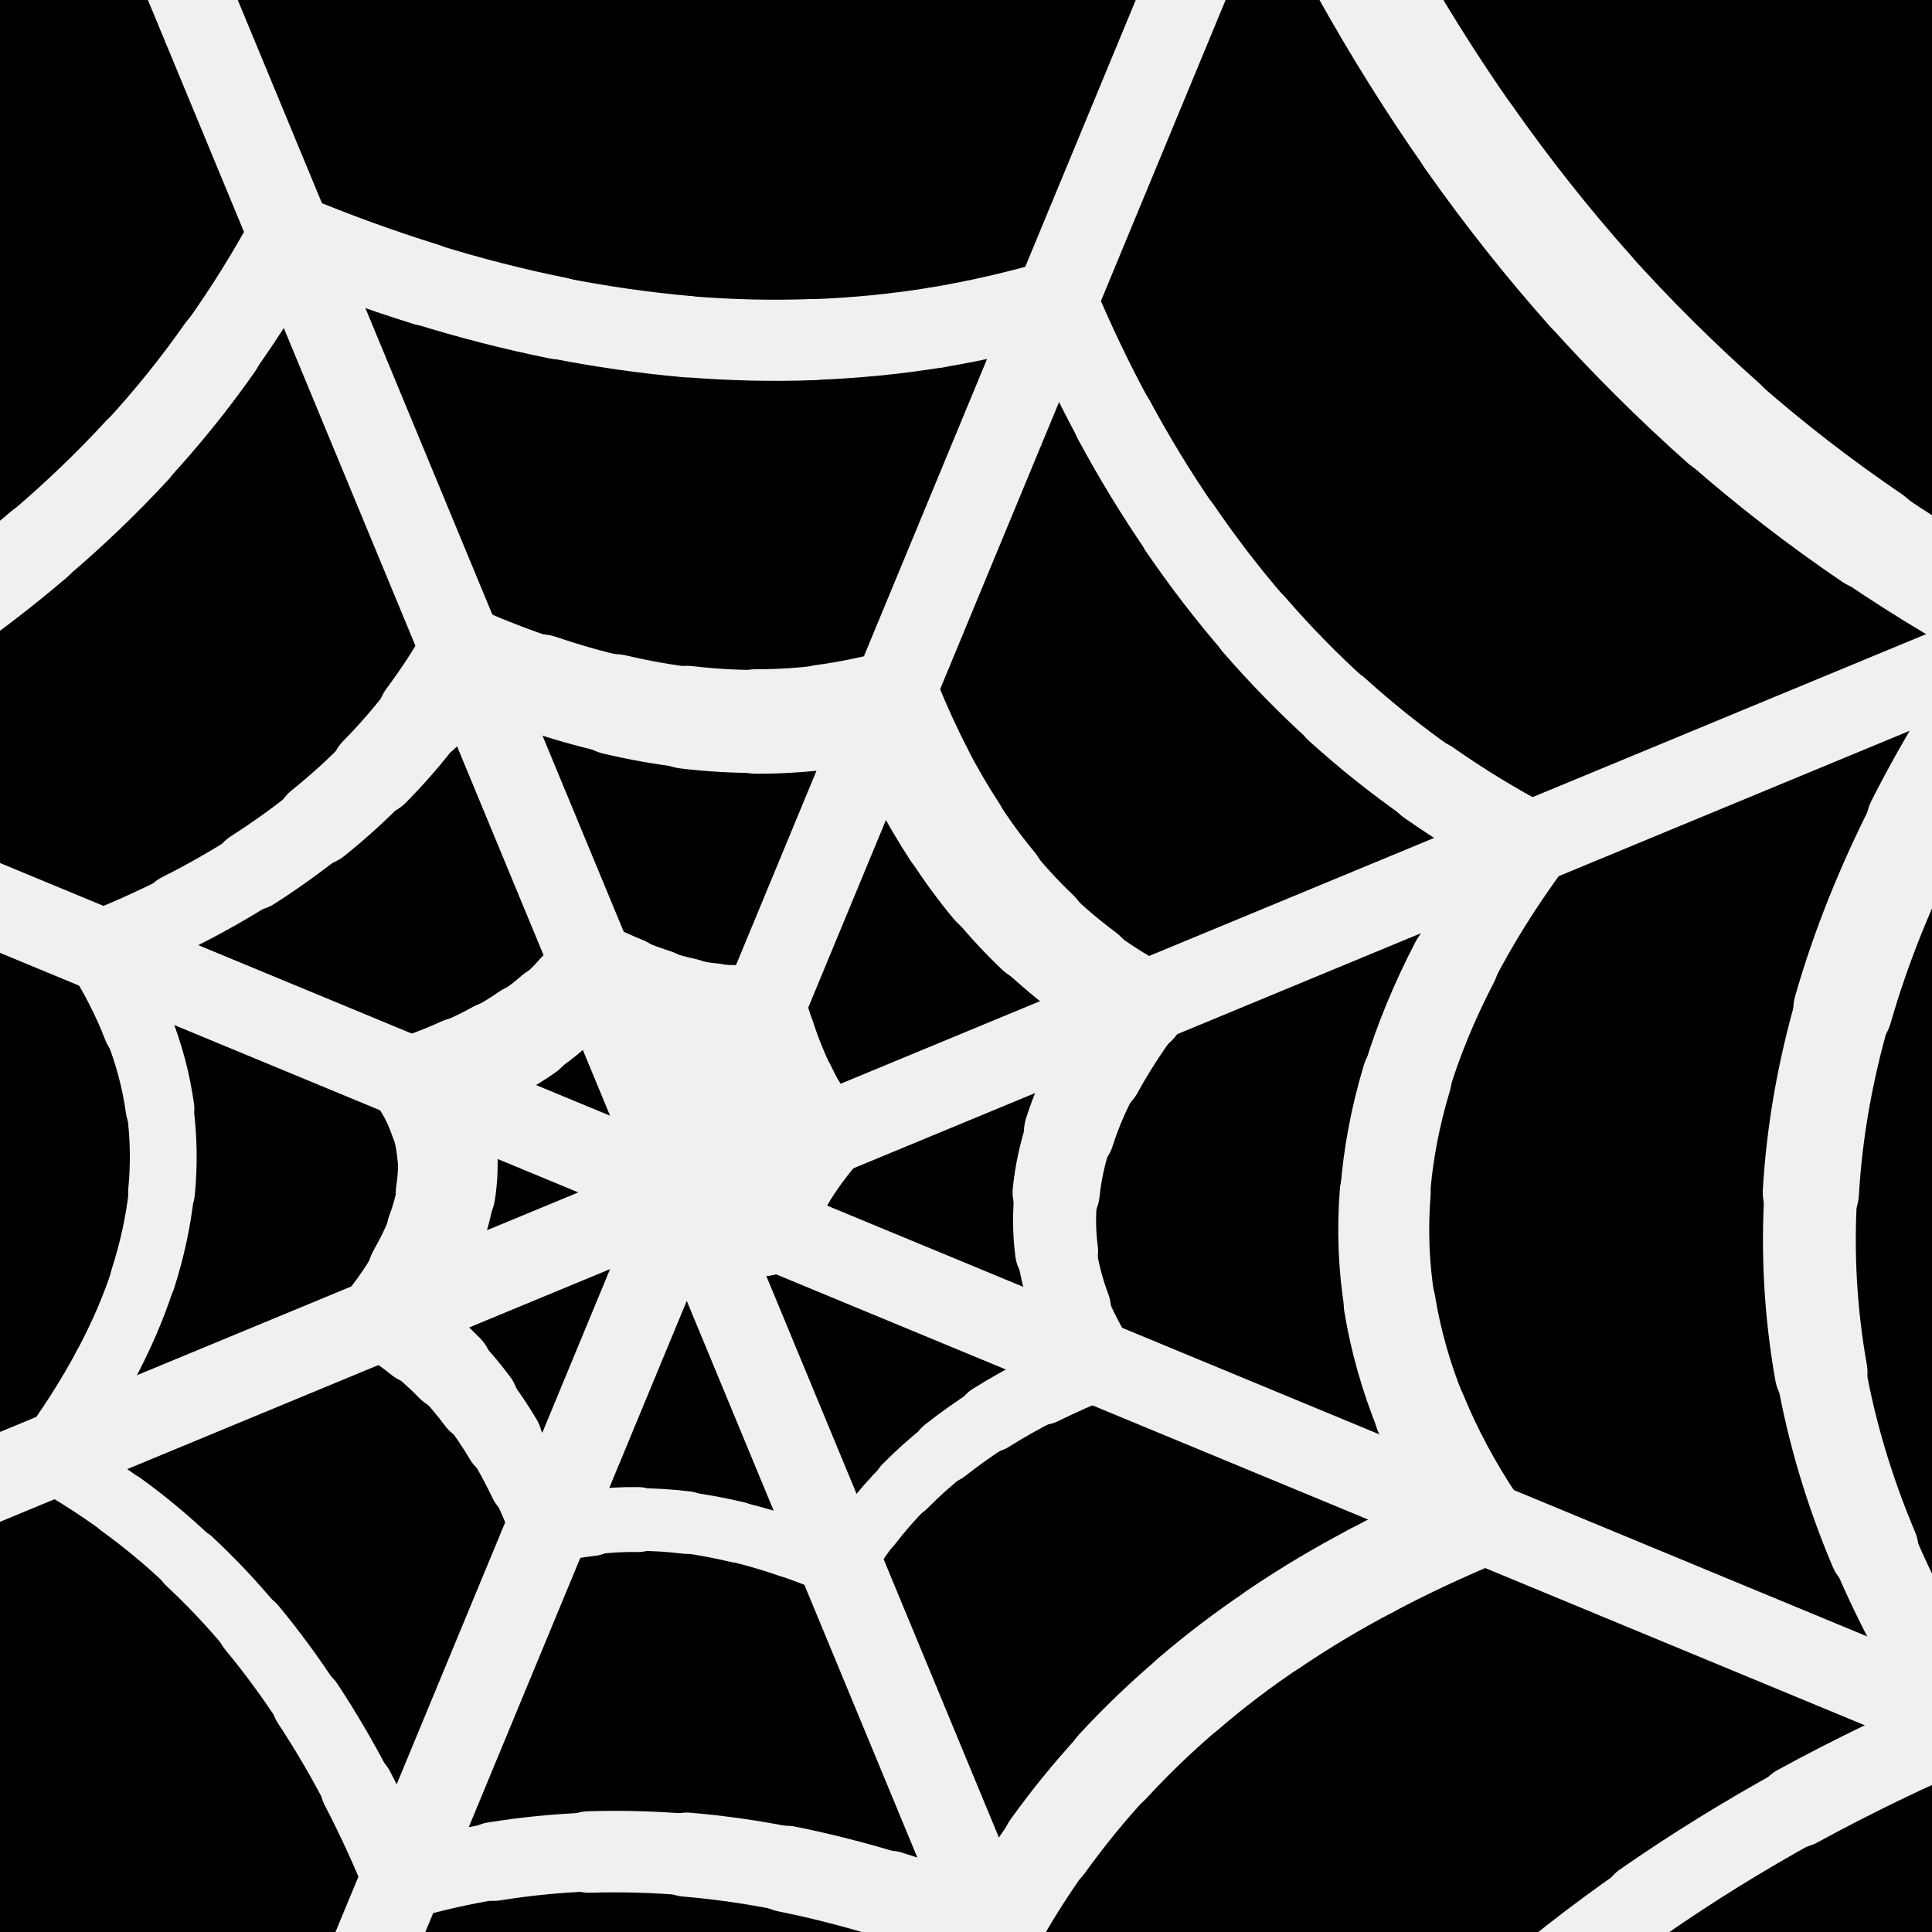
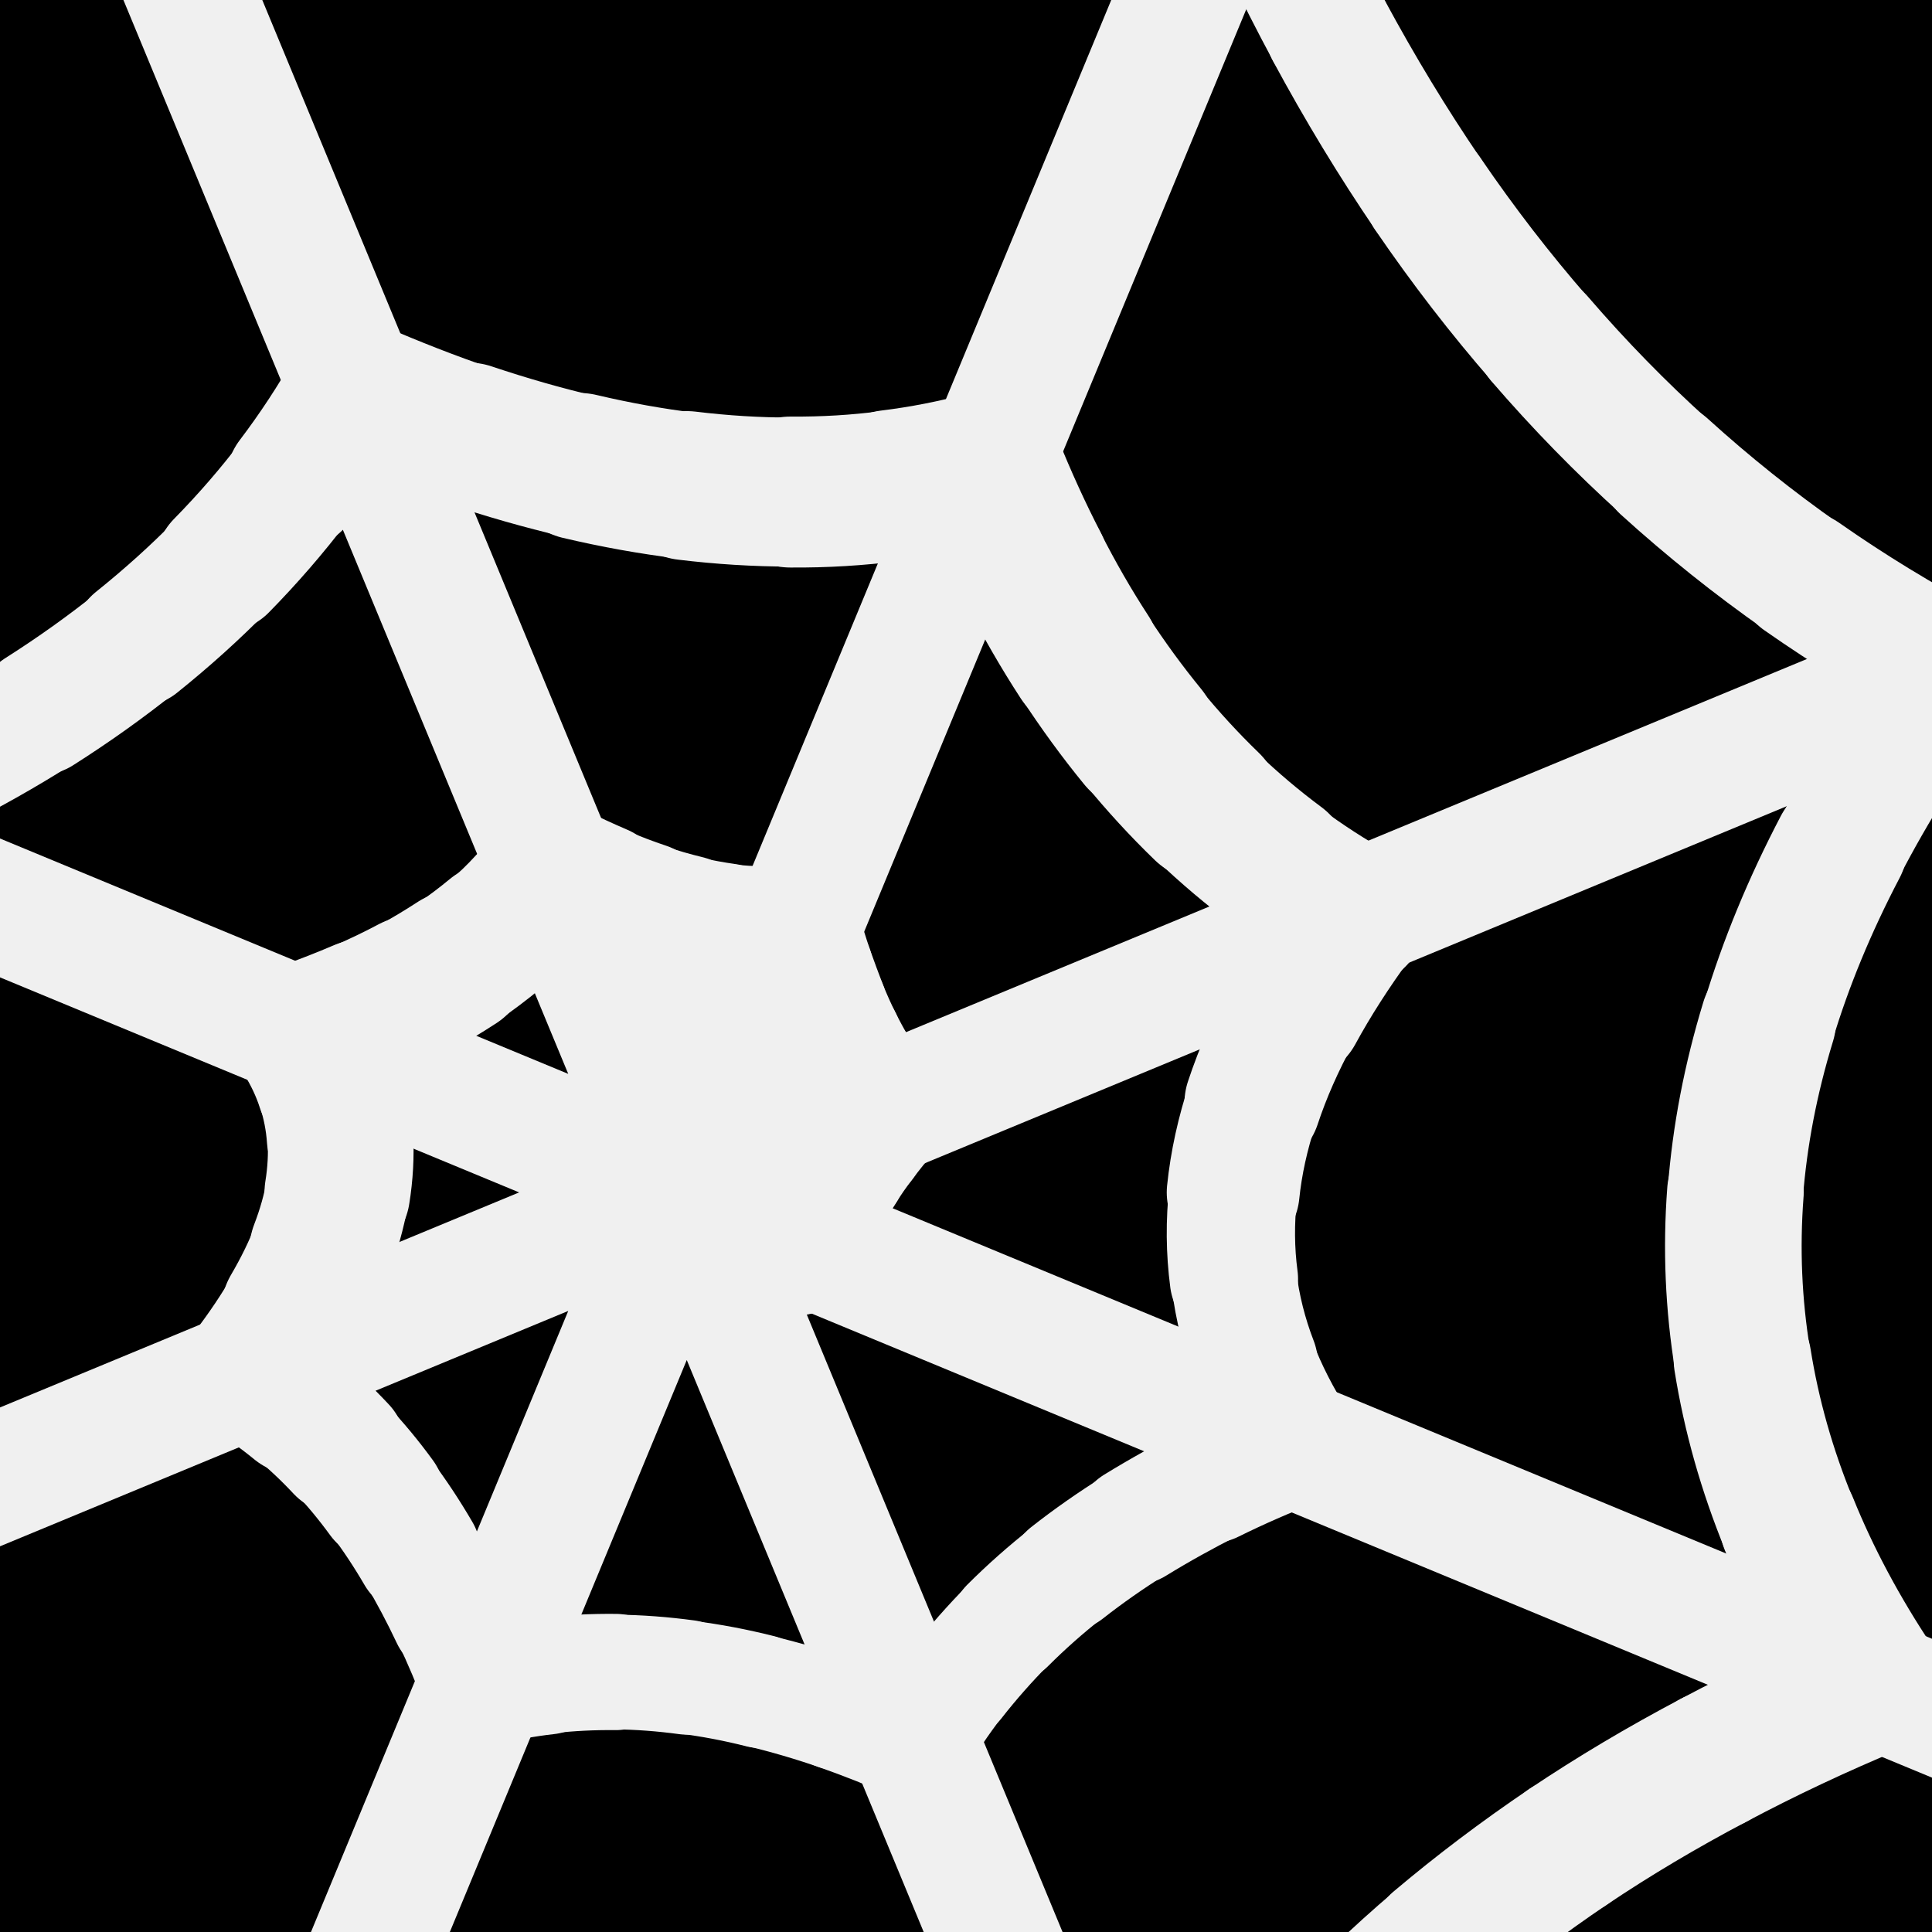
<svg xmlns="http://www.w3.org/2000/svg" viewBox="0 0 512 512" width="512" height="512">
  <defs>
    <mask id="web-cutout" maskUnits="userSpaceOnUse" x="0" y="0" width="512" height="512">
      <rect width="512" height="512" fill="#FFFFFF" />
-       <path d="M 182.0 316.0 Q 179.4 321.3 187.2 328.5 Q 191.4 329.1 206.9 326.3 Q 204.1 318.6 219.4 300.5 Q 210.1 291.6 202.7 266.1 Q 184.1 269.3 157.2 256.2 Z" fill="#000000" />
-       <path d="M 182.0 316.0 L 736.3 86.4 M 182.0 316.0 L 411.6 -238.3 M 182.0 316.0 L -47.6 -238.3 M 182.0 316.0 L -372.3 86.4 M 182.0 316.0 L -372.3 545.6 M 182.0 316.0 L -47.6 870.3 M 182.0 316.0 L 411.6 870.3 M 182.0 316.0 L 736.3 545.6" fill="none" stroke="#000000" stroke-width="22" stroke-linecap="round" stroke-linejoin="round" />
-       <path d="M 182.0 316.0 Q 181.6 316.9 181.4 317.8" fill="none" stroke="#000000" stroke-width="22.0" stroke-linecap="round" stroke-linejoin="round" />
-       <path d="M 181.4 317.8 Q 181.3 318.8 181.4 319.7" fill="none" stroke="#000000" stroke-width="22.0" stroke-linecap="round" stroke-linejoin="round" />
-       <path d="M 181.4 319.7 Q 181.6 320.7 182.0 321.8" fill="none" stroke="#000000" stroke-width="22.0" stroke-linecap="round" stroke-linejoin="round" />
-       <path d="M 182.0 321.8 Q 182.4 322.8 183.1 323.9" fill="none" stroke="#000000" stroke-width="22.0" stroke-linecap="round" stroke-linejoin="round" />
-       <path d="M 183.1 323.9 Q 183.9 325.0 184.9 326.1" fill="none" stroke="#000000" stroke-width="22.0" stroke-linecap="round" stroke-linejoin="round" />
-       <path d="M 184.9 326.1 Q 185.9 327.3 187.2 328.5" fill="none" stroke="#000000" stroke-width="22.0" stroke-linecap="round" stroke-linejoin="round" />
-       <path d="M 187.2 328.5 Q 187.9 328.6 188.9 328.6" fill="none" stroke="#000000" stroke-width="22.0" stroke-linecap="round" stroke-linejoin="round" />
-       <path d="M 188.9 328.6 Q 189.9 328.6 191.3 328.5" fill="none" stroke="#000000" stroke-width="22.0" stroke-linecap="round" stroke-linejoin="round" />
-       <path d="M 191.3 328.5 Q 192.6 328.4 194.2 328.2" fill="none" stroke="#000000" stroke-width="22.0" stroke-linecap="round" stroke-linejoin="round" />
-       <path d="M 194.2 328.2 Q 195.9 328.1 197.9 327.8" fill="none" stroke="#000000" stroke-width="22.0" stroke-linecap="round" stroke-linejoin="round" />
-       <path d="M 197.9 327.8 Q 199.8 327.5 202.1 327.2" fill="none" stroke="#000000" stroke-width="22.0" stroke-linecap="round" stroke-linejoin="round" />
-       <path d="M 202.1 327.2 Q 204.4 326.8 206.9 326.3" fill="none" stroke="#000000" stroke-width="22.0" stroke-linecap="round" stroke-linejoin="round" />
-       <path d="M 206.9 326.3 Q 206.5 325.0 206.5 323.5" fill="none" stroke="#000000" stroke-width="22.0" stroke-linecap="round" stroke-linejoin="round" />
-       <path d="M 206.5 323.5 Q 206.5 321.9 207.1 320.0" fill="none" stroke="#000000" stroke-width="22.0" stroke-linecap="round" stroke-linejoin="round" />
-       <path d="M 207.1 320.0 Q 207.6 318.2 208.7 316.0" fill="none" stroke="#000000" stroke-width="22.0" stroke-linecap="round" stroke-linejoin="round" />
-       <path d="M 208.7 316.0 Q 209.7 313.8 211.2 311.4" fill="none" stroke="#000000" stroke-width="22.0" stroke-linecap="round" stroke-linejoin="round" />
-       <path d="M 211.2 311.4 Q 212.8 309.0 214.8 306.2" fill="none" stroke="#000000" stroke-width="22.0" stroke-linecap="round" stroke-linejoin="round" />
-       <path d="M 214.8 306.2 Q 216.9 303.5 219.4 300.5" fill="none" stroke="#000000" stroke-width="22.0" stroke-linecap="round" stroke-linejoin="round" />
-       <path d="M 219.4 300.5 Q 217.9 299.0 216.4 297.1" fill="none" stroke="#000000" stroke-width="21.9" stroke-linecap="round" stroke-linejoin="round" />
-       <path d="M 216.4 297.1 Q 214.9 295.1 213.4 292.7" fill="none" stroke="#000000" stroke-width="21.7" stroke-linecap="round" stroke-linejoin="round" />
-       <path d="M 213.4 292.7 Q 212.0 290.3 210.6 287.4" fill="none" stroke="#000000" stroke-width="21.6" stroke-linecap="round" stroke-linejoin="round" />
-       <path d="M 210.6 287.4 Q 209.2 284.6 207.8 281.2" fill="none" stroke="#000000" stroke-width="21.5" stroke-linecap="round" stroke-linejoin="round" />
-       <path d="M 207.8 281.2 Q 206.5 277.9 205.2 274.1" fill="none" stroke="#000000" stroke-width="21.5" stroke-linecap="round" stroke-linejoin="round" />
-       <path d="M 205.2 274.1 Q 203.9 270.4 202.7 266.1" fill="none" stroke="#000000" stroke-width="21.5" stroke-linecap="round" stroke-linejoin="round" />
-       <path d="M 202.7 266.1 Q 199.6 266.6 196.2 266.7" fill="none" stroke="#000000" stroke-width="21.7" stroke-linecap="round" stroke-linejoin="round" />
-       <path d="M 196.2 266.7 Q 192.9 266.8 189.3 266.4" fill="none" stroke="#000000" stroke-width="21.9" stroke-linecap="round" stroke-linejoin="round" />
-       <path d="M 189.3 266.4 Q 185.8 266.1 182.0 265.2" fill="none" stroke="#000000" stroke-width="22.2" stroke-linecap="round" stroke-linejoin="round" />
-       <path d="M 182.0 265.2 Q 178.2 264.4 174.2 263.1" fill="none" stroke="#000000" stroke-width="22.6" stroke-linecap="round" stroke-linejoin="round" />
-       <path d="M 174.2 263.1 Q 170.2 261.8 165.9 260.1" fill="none" stroke="#000000" stroke-width="23.1" stroke-linecap="round" stroke-linejoin="round" />
-       <path d="M 165.9 260.1 Q 161.7 258.4 157.2 256.2" fill="none" stroke="#000000" stroke-width="23.7" stroke-linecap="round" stroke-linejoin="round" />
-       <path d="M 157.2 256.2 Q 155.1 259.4 152.4 262.4" fill="none" stroke="#000000" stroke-width="24.3" stroke-linecap="round" stroke-linejoin="round" />
-       <path d="M 152.4 262.4 Q 149.8 265.4 146.6 268.2" fill="none" stroke="#000000" stroke-width="24.9" stroke-linecap="round" stroke-linejoin="round" />
-       <path d="M 146.6 268.2 Q 143.4 271.0 139.6 273.6" fill="none" stroke="#000000" stroke-width="25.5" stroke-linecap="round" stroke-linejoin="round" />
-       <path d="M 139.6 273.6 Q 135.9 276.2 131.6 278.5" fill="none" stroke="#000000" stroke-width="26.1" stroke-linecap="round" stroke-linejoin="round" />
-       <path d="M 131.6 278.5 Q 127.3 280.9 122.4 283.0" fill="none" stroke="#000000" stroke-width="26.5" stroke-linecap="round" stroke-linejoin="round" />
-       <path d="M 122.4 283.0 Q 117.6 285.2 112.2 287.1" fill="none" stroke="#000000" stroke-width="26.9" stroke-linecap="round" stroke-linejoin="round" />
-       <path d="M 112.2 287.1 Q 115.0 291.6 116.6 296.3" fill="none" stroke="#000000" stroke-width="27.0" stroke-linecap="round" stroke-linejoin="round" />
-       <path d="M 116.6 296.3 Q 118.2 301.0 118.6 305.9" fill="none" stroke="#000000" stroke-width="26.7" stroke-linecap="round" stroke-linejoin="round" />
-       <path d="M 118.6 305.9 Q 118.9 310.8 118.1 316.0" fill="none" stroke="#000000" stroke-width="26.4" stroke-linecap="round" stroke-linejoin="round" />
-       <path d="M 118.1 316.0 Q 117.3 321.2 115.3 326.5" fill="none" stroke="#000000" stroke-width="25.8" stroke-linecap="round" stroke-linejoin="round" />
-       <path d="M 115.3 326.5 Q 113.2 331.9 110.0 337.5" fill="none" stroke="#000000" stroke-width="25.2" stroke-linecap="round" stroke-linejoin="round" />
-       <path d="M 110.0 337.5 Q 106.8 343.2 102.3 349.0" fill="none" stroke="#000000" stroke-width="24.4" stroke-linecap="round" stroke-linejoin="round" />
-       <path d="M 102.3 349.0 Q 106.9 351.8 111.1 355.2" fill="none" stroke="#000000" stroke-width="23.5" stroke-linecap="round" stroke-linejoin="round" />
-       <path d="M 111.1 355.2 Q 115.3 358.6 119.2 362.6" fill="none" stroke="#000000" stroke-width="22.6" stroke-linecap="round" stroke-linejoin="round" />
-       <path d="M 119.2 362.6 Q 123.1 366.7 126.6 371.4" fill="none" stroke="#000000" stroke-width="21.6" stroke-linecap="round" stroke-linejoin="round" />
-       <path d="M 126.6 371.4 Q 130.2 376.1 133.4 381.5" fill="none" stroke="#000000" stroke-width="20.6" stroke-linecap="round" stroke-linejoin="round" />
-       <path d="M 133.4 381.5 Q 136.6 386.9 139.5 392.9" fill="none" stroke="#000000" stroke-width="19.7" stroke-linecap="round" stroke-linejoin="round" />
-       <path d="M 139.5 392.9 Q 142.3 398.9 144.9 405.6" fill="none" stroke="#000000" stroke-width="18.8" stroke-linecap="round" stroke-linejoin="round" />
-       <path d="M 144.9 405.6 Q 150.7 404.1 156.8 403.4" fill="none" stroke="#000000" stroke-width="17.9" stroke-linecap="round" stroke-linejoin="round" />
-       <path d="M 156.8 403.4 Q 162.9 402.6 169.2 402.7" fill="none" stroke="#000000" stroke-width="17.2" stroke-linecap="round" stroke-linejoin="round" />
-       <path d="M 169.2 402.7 Q 175.5 402.7 182.0 403.5" fill="none" stroke="#000000" stroke-width="16.6" stroke-linecap="round" stroke-linejoin="round" />
-       <path d="M 182.0 403.5 Q 188.5 404.4 195.3 406.0" fill="none" stroke="#000000" stroke-width="16.2" stroke-linecap="round" stroke-linejoin="round" />
-       <path d="M 195.3 406.0 Q 202.0 407.6 209.0 410.0" fill="none" stroke="#000000" stroke-width="16.0" stroke-linecap="round" stroke-linejoin="round" />
-       <path d="M 209.0 410.0 Q 216.0 412.4 223.2 415.5" fill="none" stroke="#000000" stroke-width="15.9" stroke-linecap="round" stroke-linejoin="round" />
-       <path d="M 223.2 415.5 Q 226.6 409.7 230.7 404.3" fill="none" stroke="#000000" stroke-width="16.0" stroke-linecap="round" stroke-linejoin="round" />
-       <path d="M 230.7 404.3 Q 234.9 398.8 239.8 393.9" fill="none" stroke="#000000" stroke-width="16.3" stroke-linecap="round" stroke-linejoin="round" />
-       <path d="M 239.8 393.9 Q 244.7 388.9 250.4 384.4" fill="none" stroke="#000000" stroke-width="16.7" stroke-linecap="round" stroke-linejoin="round" />
-       <path d="M 250.4 384.4 Q 256.1 379.9 262.5 375.8" fill="none" stroke="#000000" stroke-width="17.3" stroke-linecap="round" stroke-linejoin="round" />
-       <path d="M 262.5 375.8 Q 269.0 371.7 276.2 368.1" fill="none" stroke="#000000" stroke-width="18.1" stroke-linecap="round" stroke-linejoin="round" />
-       <path d="M 276.2 368.1 Q 283.5 364.5 291.5 361.3" fill="none" stroke="#000000" stroke-width="19.0" stroke-linecap="round" stroke-linejoin="round" />
-       <path d="M 291.5 361.3 Q 286.8 354.1 283.9 346.7" fill="none" stroke="#000000" stroke-width="19.9" stroke-linecap="round" stroke-linejoin="round" />
-       <path d="M 283.9 346.7 Q 281.1 339.2 280.0 331.6" fill="none" stroke="#000000" stroke-width="21.0" stroke-linecap="round" stroke-linejoin="round" />
-       <path d="M 280.0 331.6 Q 279.0 323.9 279.9 316.0" fill="none" stroke="#000000" stroke-width="22.0" stroke-linecap="round" stroke-linejoin="round" />
-       <path d="M 279.9 316.0 Q 280.7 308.1 283.4 300.0" fill="none" stroke="#000000" stroke-width="23.1" stroke-linecap="round" stroke-linejoin="round" />
-       <path d="M 283.4 300.0 Q 286.0 291.8 290.5 283.5" fill="none" stroke="#000000" stroke-width="24.1" stroke-linecap="round" stroke-linejoin="round" />
-       <path d="M 290.5 283.5 Q 295.1 275.1 301.4 266.5" fill="none" stroke="#000000" stroke-width="25.1" stroke-linecap="round" stroke-linejoin="round" />
-       <path d="M 301.4 266.5 Q 294.2 262.6 287.6 257.7" fill="none" stroke="#000000" stroke-width="26.0" stroke-linecap="round" stroke-linejoin="round" />
-       <path d="M 287.6 257.7 Q 281.0 252.8 274.9 247.0" fill="none" stroke="#000000" stroke-width="26.7" stroke-linecap="round" stroke-linejoin="round" />
-       <path d="M 274.9 247.0 Q 268.9 241.3 263.4 234.6" fill="none" stroke="#000000" stroke-width="27.3" stroke-linecap="round" stroke-linejoin="round" />
-       <path d="M 263.4 234.6 Q 257.9 228.0 253.0 220.4" fill="none" stroke="#000000" stroke-width="27.8" stroke-linecap="round" stroke-linejoin="round" />
-       <path d="M 253.0 220.4 Q 248.1 212.9 243.7 204.4" fill="none" stroke="#000000" stroke-width="28.0" stroke-linecap="round" stroke-linejoin="round" />
-       <path d="M 243.7 204.4 Q 239.4 196.0 235.6 186.7" fill="none" stroke="#000000" stroke-width="28.1" stroke-linecap="round" stroke-linejoin="round" />
-       <path d="M 235.6 186.7 Q 227.1 188.9 218.3 190.1" fill="none" stroke="#000000" stroke-width="28.0" stroke-linecap="round" stroke-linejoin="round" />
-       <path d="M 218.3 190.1 Q 209.6 191.2 200.5 191.2" fill="none" stroke="#000000" stroke-width="27.7" stroke-linecap="round" stroke-linejoin="round" />
-       <path d="M 200.5 191.2 Q 191.4 191.2 182.0 190.1" fill="none" stroke="#000000" stroke-width="27.3" stroke-linecap="round" stroke-linejoin="round" />
-       <path d="M 182.0 190.1 Q 172.6 189.0 162.9 186.7" fill="none" stroke="#000000" stroke-width="26.7" stroke-linecap="round" stroke-linejoin="round" />
-       <path d="M 162.9 186.7 Q 153.2 184.5 143.2 181.1" fill="none" stroke="#000000" stroke-width="26.0" stroke-linecap="round" stroke-linejoin="round" />
-       <path d="M 143.2 181.1 Q 133.2 177.8 122.9 173.3" fill="none" stroke="#000000" stroke-width="25.1" stroke-linecap="round" stroke-linejoin="round" />
-       <path d="M 122.9 173.3 Q 118.1 181.7 112.2 189.6" fill="none" stroke="#000000" stroke-width="24.2" stroke-linecap="round" stroke-linejoin="round" />
-       <path d="M 112.2 189.6 Q 106.3 197.4 99.3 204.5" fill="none" stroke="#000000" stroke-width="23.3" stroke-linecap="round" stroke-linejoin="round" />
-       <path d="M 99.3 204.5 Q 92.3 211.7 84.2 218.2" fill="none" stroke="#000000" stroke-width="22.3" stroke-linecap="round" stroke-linejoin="round" />
-       <path d="M 84.2 218.2 Q 76.1 224.7 66.9 230.6" fill="none" stroke="#000000" stroke-width="21.3" stroke-linecap="round" stroke-linejoin="round" />
-       <path d="M 66.9 230.6 Q 57.8 236.4 47.5 241.6" fill="none" stroke="#000000" stroke-width="20.4" stroke-linecap="round" stroke-linejoin="round" />
-       <path d="M 47.5 241.6 Q 37.2 246.8 25.9 251.3" fill="none" stroke="#000000" stroke-width="19.6" stroke-linecap="round" stroke-linejoin="round" />
-       <path d="M 25.9 251.3 Q 32.6 261.6 36.7 272.3" fill="none" stroke="#000000" stroke-width="18.8" stroke-linecap="round" stroke-linejoin="round" />
-       <path d="M 36.7 272.3 Q 40.9 282.9 42.4 293.8" fill="none" stroke="#000000" stroke-width="18.2" stroke-linecap="round" stroke-linejoin="round" />
-       <path d="M 42.4 293.8 Q 43.9 304.8 42.8 316.0" fill="none" stroke="#000000" stroke-width="17.7" stroke-linecap="round" stroke-linejoin="round" />
-       <path d="M 42.8 316.0 Q 41.6 327.2 37.9 338.8" fill="none" stroke="#000000" stroke-width="17.3" stroke-linecap="round" stroke-linejoin="round" />
-       <path d="M 37.9 338.8 Q 34.2 350.3 27.8 362.2" fill="none" stroke="#000000" stroke-width="17.1" stroke-linecap="round" stroke-linejoin="round" />
-       <path d="M 27.8 362.2 Q 21.4 374.1 12.5 386.2" fill="none" stroke="#000000" stroke-width="17.1" stroke-linecap="round" stroke-linejoin="round" />
-       <path d="M 12.5 386.2 Q 22.7 391.9 32.2 398.8" fill="none" stroke="#000000" stroke-width="17.2" stroke-linecap="round" stroke-linejoin="round" />
-       <path d="M 32.2 398.8 Q 41.6 405.6 50.2 413.8" fill="none" stroke="#000000" stroke-width="17.4" stroke-linecap="round" stroke-linejoin="round" />
-       <path d="M 50.2 413.8 Q 58.9 421.9 66.7 431.3" fill="none" stroke="#000000" stroke-width="17.8" stroke-linecap="round" stroke-linejoin="round" />
-       <path d="M 66.7 431.3 Q 74.5 440.7 81.5 451.4" fill="none" stroke="#000000" stroke-width="18.3" stroke-linecap="round" stroke-linejoin="round" />
-       <path d="M 81.5 451.4 Q 88.5 462.0 94.7 473.9" fill="none" stroke="#000000" stroke-width="18.9" stroke-linecap="round" stroke-linejoin="round" />
-       <path d="M 94.7 473.9 Q 100.9 485.8 106.2 498.9" fill="none" stroke="#000000" stroke-width="19.5" stroke-linecap="round" stroke-linejoin="round" />
-       <path d="M 106.2 498.9 Q 118.4 495.3 130.9 493.3" fill="none" stroke="#000000" stroke-width="20.2" stroke-linecap="round" stroke-linejoin="round" />
-       <path d="M 130.9 493.3 Q 143.3 491.3 156.1 490.8" fill="none" stroke="#000000" stroke-width="20.9" stroke-linecap="round" stroke-linejoin="round" />
-       <path d="M 156.1 490.8 Q 168.9 490.4 182.0 491.5" fill="none" stroke="#000000" stroke-width="21.6" stroke-linecap="round" stroke-linejoin="round" />
-       <path d="M 182.0 491.5 Q 195.1 492.6 208.5 495.3" fill="none" stroke="#000000" stroke-width="22.3" stroke-linecap="round" stroke-linejoin="round" />
-       <path d="M 208.5 495.3 Q 221.9 498.0 235.6 502.2" fill="none" stroke="#000000" stroke-width="22.9" stroke-linecap="round" stroke-linejoin="round" />
-       <path d="M 235.6 502.2 Q 249.3 506.5 263.3 512.3" fill="none" stroke="#000000" stroke-width="23.5" stroke-linecap="round" stroke-linejoin="round" />
-       <path d="M 263.3 512.3 Q 269.8 500.3 277.7 489.2" fill="none" stroke="#000000" stroke-width="23.9" stroke-linecap="round" stroke-linejoin="round" />
-       <path d="M 277.7 489.2 Q 285.6 478.2 294.9 468.1" fill="none" stroke="#000000" stroke-width="24.3" stroke-linecap="round" stroke-linejoin="round" />
-       <path d="M 294.9 468.1 Q 304.2 458.0 314.9 448.9" fill="none" stroke="#000000" stroke-width="24.6" stroke-linecap="round" stroke-linejoin="round" />
-       <path d="M 314.9 448.9 Q 325.6 439.7 337.7 431.6" fill="none" stroke="#000000" stroke-width="24.7" stroke-linecap="round" stroke-linejoin="round" />
-       <path d="M 337.7 431.6 Q 349.8 423.4 363.3 416.3" fill="none" stroke="#000000" stroke-width="24.8" stroke-linecap="round" stroke-linejoin="round" />
-       <path d="M 363.3 416.3 Q 376.8 409.1 391.7 402.9" fill="none" stroke="#000000" stroke-width="24.8" stroke-linecap="round" stroke-linejoin="round" />
-       <path d="M 391.7 402.9 Q 382.4 388.9 376.5 374.5" fill="none" stroke="#000000" stroke-width="24.6" stroke-linecap="round" stroke-linejoin="round" />
-       <path d="M 376.5 374.5 Q 370.7 360.2 368.3 345.6" fill="none" stroke="#000000" stroke-width="24.4" stroke-linecap="round" stroke-linejoin="round" />
-       <path d="M 368.3 345.6 Q 365.9 330.9 367.1 316.0" fill="none" stroke="#000000" stroke-width="24.1" stroke-linecap="round" stroke-linejoin="round" />
-       <path d="M 367.1 316.0 Q 368.2 301.1 372.8 285.8" fill="none" stroke="#000000" stroke-width="23.8" stroke-linecap="round" stroke-linejoin="round" />
-       <path d="M 372.8 285.8 Q 377.4 270.6 385.5 255.0" fill="none" stroke="#000000" stroke-width="23.4" stroke-linecap="round" stroke-linejoin="round" />
-       <path d="M 385.5 255.0 Q 393.5 239.4 405.1 223.6" fill="none" stroke="#000000" stroke-width="23.0" stroke-linecap="round" stroke-linejoin="round" />
-       <path d="M 405.1 223.6 Q 391.3 216.3 378.6 207.4" fill="none" stroke="#000000" stroke-width="22.7" stroke-linecap="round" stroke-linejoin="round" />
-       <path d="M 378.6 207.4 Q 365.9 198.5 354.4 188.1" fill="none" stroke="#000000" stroke-width="22.3" stroke-linecap="round" stroke-linejoin="round" />
-       <path d="M 354.4 188.1 Q 342.8 177.6 332.4 165.6" fill="none" stroke="#000000" stroke-width="22.0" stroke-linecap="round" stroke-linejoin="round" />
-       <path d="M 332.4 165.6 Q 322.0 153.6 312.7 140.0" fill="none" stroke="#000000" stroke-width="21.8" stroke-linecap="round" stroke-linejoin="round" />
-       <path d="M 312.7 140.0 Q 303.4 126.5 295.2 111.3" fill="none" stroke="#000000" stroke-width="21.6" stroke-linecap="round" stroke-linejoin="round" />
-       <path d="M 295.2 111.3 Q 287.0 96.2 280.0 79.5" fill="none" stroke="#000000" stroke-width="21.4" stroke-linecap="round" stroke-linejoin="round" />
-       <path d="M 280.0 79.5 Q 264.2 84.1 248.1 86.8" fill="none" stroke="#000000" stroke-width="21.4" stroke-linecap="round" stroke-linejoin="round" />
-       <path d="M 248.1 86.8 Q 232.0 89.4 215.4 90.0" fill="none" stroke="#000000" stroke-width="21.4" stroke-linecap="round" stroke-linejoin="round" />
-       <path d="M 215.4 90.0 Q 198.9 90.6 182.0 89.2" fill="none" stroke="#000000" stroke-width="21.5" stroke-linecap="round" stroke-linejoin="round" />
-       <path d="M 182.0 89.2 Q 165.1 87.7 147.8 84.3" fill="none" stroke="#000000" stroke-width="21.6" stroke-linecap="round" stroke-linejoin="round" />
-       <path d="M 147.8 84.3 Q 130.4 80.8 112.7 75.3" fill="none" stroke="#000000" stroke-width="21.8" stroke-linecap="round" stroke-linejoin="round" />
-       <path d="M 112.7 75.3 Q 95.0 69.8 76.9 62.3" fill="none" stroke="#000000" stroke-width="22.0" stroke-linecap="round" stroke-linejoin="round" />
-       <path d="M 76.9 62.3 Q 68.5 77.8 58.3 92.1" fill="none" stroke="#000000" stroke-width="22.2" stroke-linecap="round" stroke-linejoin="round" />
-       <path d="M 58.3 92.1 Q 48.2 106.5 36.2 119.5" fill="none" stroke="#000000" stroke-width="22.5" stroke-linecap="round" stroke-linejoin="round" />
-       <path d="M 36.2 119.5 Q 24.2 132.5 10.3 144.3" fill="none" stroke="#000000" stroke-width="22.7" stroke-linecap="round" stroke-linejoin="round" />
-       <path d="M 10.3 144.3 Q -3.5 156.1 -19.1 166.7" fill="none" stroke="#000000" stroke-width="22.9" stroke-linecap="round" stroke-linejoin="round" />
-       <path d="M -19.1 166.7 Q -34.8 177.2 -52.2 186.5" fill="none" stroke="#000000" stroke-width="23.0" stroke-linecap="round" stroke-linejoin="round" />
-       <path d="M -52.2 186.5 Q -69.7 195.8 -88.9 203.8" fill="none" stroke="#000000" stroke-width="23.1" stroke-linecap="round" stroke-linejoin="round" />
-       <path d="M 315.6 638.5 Q 326.1 618.4 338.9 599.9" fill="none" stroke="#000000" stroke-width="18.7" stroke-linecap="round" stroke-linejoin="round" />
-       <path d="M 338.9 599.9 Q 351.6 581.5 366.6 564.7" fill="none" stroke="#000000" stroke-width="19.1" stroke-linecap="round" stroke-linejoin="round" />
-       <path d="M 366.6 564.7 Q 381.5 547.9 398.7 532.7" fill="none" stroke="#000000" stroke-width="19.6" stroke-linecap="round" stroke-linejoin="round" />
-       <path d="M 398.7 532.7 Q 415.9 517.6 435.3 504.1" fill="none" stroke="#000000" stroke-width="20.3" stroke-linecap="round" stroke-linejoin="round" />
-       <path d="M 435.3 504.1 Q 454.7 490.6 476.3 478.7" fill="none" stroke="#000000" stroke-width="21.1" stroke-linecap="round" stroke-linejoin="round" />
-       <path d="M 476.3 478.7 Q 497.9 466.9 521.8 456.7" fill="none" stroke="#000000" stroke-width="21.9" stroke-linecap="round" stroke-linejoin="round" />
-       <path d="M 521.8 456.7 Q 506.4 433.9 496.6 410.6" fill="none" stroke="#000000" stroke-width="22.8" stroke-linecap="round" stroke-linejoin="round" />
-       <path d="M 496.6 410.6 Q 486.8 387.4 482.6 363.7" fill="none" stroke="#000000" stroke-width="23.7" stroke-linecap="round" stroke-linejoin="round" />
-       <path d="M 482.6 363.7 Q 478.4 340.0 479.9 316.0" fill="none" stroke="#000000" stroke-width="24.6" stroke-linecap="round" stroke-linejoin="round" />
-       <path d="M 479.9 316.0 Q 481.3 292.0 488.4 267.5" fill="none" stroke="#000000" stroke-width="25.5" stroke-linecap="round" stroke-linejoin="round" />
-       <path d="M 488.4 267.5 Q 495.4 243.1 508.1 218.2" fill="none" stroke="#000000" stroke-width="26.3" stroke-linecap="round" stroke-linejoin="round" />
-       <path d="M 508.1 218.2 Q 520.7 193.4 539.0 168.1" fill="none" stroke="#000000" stroke-width="27.1" stroke-linecap="round" stroke-linejoin="round" />
-       <path d="M 539.0 168.1 Q 516.5 156.5 496.0 142.5" fill="none" stroke="#000000" stroke-width="27.6" stroke-linecap="round" stroke-linejoin="round" />
-       <path d="M 496.0 142.5 Q 475.4 128.5 456.7 112.1" fill="none" stroke="#000000" stroke-width="28.1" stroke-linecap="round" stroke-linejoin="round" />
-       <path d="M 456.7 112.1 Q 438.1 95.6 421.2 76.8" fill="none" stroke="#000000" stroke-width="28.4" stroke-linecap="round" stroke-linejoin="round" />
-       <path d="M 421.2 76.8 Q 404.4 57.9 389.4 36.6" fill="none" stroke="#000000" stroke-width="28.5" stroke-linecap="round" stroke-linejoin="round" />
-       <path d="M 389.4 36.6 Q 374.5 15.4 361.3 -8.3" fill="none" stroke="#000000" stroke-width="28.4" stroke-linecap="round" stroke-linejoin="round" />
-       <path d="M 361.3 -8.3 Q 348.2 -32.0 337.0 -58.2" fill="none" stroke="#000000" stroke-width="28.1" stroke-linecap="round" stroke-linejoin="round" />
+       <path d="M 182.0 316.0 Q 178.4 323.5 189.3 333.6 Q 195.3 334.4 217.1 330.5 Q 213.2 319.6 234.7 294.2 Q 221.5 281.6 211.1 245.8 Q 185.2 249.8 146.6 230.5 Z" fill="#000000" />
+       <path d="M 182.0 316.0 L 736.3 86.4 M 182.0 316.0 L 411.6 -238.3 M 182.0 316.0 L -47.6 -238.3 M 182.0 316.0 L -372.3 86.4 M 182.0 316.0 L -372.3 545.6 M 182.0 316.0 L -47.6 870.3 M 182.0 316.0 L 411.6 870.3 M 182.0 316.0 L 736.3 545.6" fill="none" stroke="#000000" stroke-width="34" stroke-linecap="round" stroke-linejoin="round" />
+       <path d="M 182.0 316.0 Q 181.4 317.2 181.2 318.6" fill="none" stroke="#000000" stroke-width="34.0" stroke-linecap="round" stroke-linejoin="round" />
+       <path d="M 181.2 318.6 Q 181.0 319.9 181.2 321.3" fill="none" stroke="#000000" stroke-width="34.0" stroke-linecap="round" stroke-linejoin="round" />
+       <path d="M 181.2 321.3 Q 181.4 322.7 182.0 324.1" fill="none" stroke="#000000" stroke-width="34.0" stroke-linecap="round" stroke-linejoin="round" />
+       <path d="M 182.0 324.1 Q 182.6 325.6 183.6 327.1" fill="none" stroke="#000000" stroke-width="34.0" stroke-linecap="round" stroke-linejoin="round" />
+       <path d="M 183.6 327.1 Q 184.6 328.7 186.0 330.3" fill="none" stroke="#000000" stroke-width="34.0" stroke-linecap="round" stroke-linejoin="round" />
+       <path d="M 186.0 330.3 Q 187.5 331.9 189.3 333.6" fill="none" stroke="#000000" stroke-width="34.0" stroke-linecap="round" stroke-linejoin="round" />
+       <path d="M 189.3 333.6 Q 190.3 333.7 191.7 333.7" fill="none" stroke="#000000" stroke-width="34.0" stroke-linecap="round" stroke-linejoin="round" />
+       <path d="M 191.7 333.7 Q 193.2 333.7 195.0 333.6" fill="none" stroke="#000000" stroke-width="34.0" stroke-linecap="round" stroke-linejoin="round" />
+       <path d="M 195.0 333.6 Q 196.9 333.5 199.2 333.2" fill="none" stroke="#000000" stroke-width="34.0" stroke-linecap="round" stroke-linejoin="round" />
+       <path d="M 199.2 333.2 Q 201.6 333.0 204.3 332.6" fill="none" stroke="#000000" stroke-width="34.0" stroke-linecap="round" stroke-linejoin="round" />
+       <path d="M 204.3 332.6 Q 207.1 332.2 210.3 331.7" fill="none" stroke="#000000" stroke-width="34.0" stroke-linecap="round" stroke-linejoin="round" />
+       <path d="M 210.3 331.7 Q 213.5 331.2 217.1 330.5" fill="none" stroke="#000000" stroke-width="34.0" stroke-linecap="round" stroke-linejoin="round" />
+       <path d="M 217.1 330.5 Q 216.5 328.7 216.5 326.5" fill="none" stroke="#000000" stroke-width="34.0" stroke-linecap="round" stroke-linejoin="round" />
+       <path d="M 216.5 326.5 Q 216.5 324.3 217.3 321.7" fill="none" stroke="#000000" stroke-width="34.0" stroke-linecap="round" stroke-linejoin="round" />
+       <path d="M 217.3 321.7 Q 218.1 319.0 219.5 316.0" fill="none" stroke="#000000" stroke-width="34.0" stroke-linecap="round" stroke-linejoin="round" />
+       <path d="M 219.5 316.0 Q 221.0 313.0 223.2 309.5" fill="none" stroke="#000000" stroke-width="34.0" stroke-linecap="round" stroke-linejoin="round" />
+       <path d="M 223.2 309.5 Q 225.3 306.1 228.2 302.3" fill="none" stroke="#000000" stroke-width="34.0" stroke-linecap="round" stroke-linejoin="round" />
+       <path d="M 228.2 302.3 Q 231.1 298.4 234.7 294.2" fill="none" stroke="#000000" stroke-width="34.0" stroke-linecap="round" stroke-linejoin="round" />
+       <path d="M 234.7 294.2 Q 232.5 292.1 230.4 289.3" fill="none" stroke="#000000" stroke-width="33.9" stroke-linecap="round" stroke-linejoin="round" />
+       <path d="M 230.4 289.3 Q 228.2 286.6 226.2 283.2" fill="none" stroke="#000000" stroke-width="33.8" stroke-linecap="round" stroke-linejoin="round" />
+       <path d="M 226.2 283.2 Q 224.2 279.8 222.2 275.8" fill="none" stroke="#000000" stroke-width="33.7" stroke-linecap="round" stroke-linejoin="round" />
+       <path d="M 222.2 275.8 Q 220.2 271.8 218.3 267.1" fill="none" stroke="#000000" stroke-width="33.7" stroke-linecap="round" stroke-linejoin="round" />
+       <path d="M 218.3 267.1 Q 216.5 262.4 214.6 257.1" fill="none" stroke="#000000" stroke-width="33.7" stroke-linecap="round" stroke-linejoin="round" />
+       <path d="M 214.6 257.1 Q 212.8 251.8 211.1 245.8" fill="none" stroke="#000000" stroke-width="33.7" stroke-linecap="round" stroke-linejoin="round" />
+       <path d="M 211.1 245.8 Q 206.8 246.4 202.1 246.5" fill="none" stroke="#000000" stroke-width="33.8" stroke-linecap="round" stroke-linejoin="round" />
+       <path d="M 202.1 246.5 Q 197.4 246.5 192.4 245.9" fill="none" stroke="#000000" stroke-width="33.9" stroke-linecap="round" stroke-linejoin="round" />
+       <path d="M 192.4 245.9 Q 187.4 245.2 182.0 244.0" fill="none" stroke="#000000" stroke-width="34.2" stroke-linecap="round" stroke-linejoin="round" />
+       <path d="M 182.0 244.0 Q 176.6 242.7 170.9 240.8" fill="none" stroke="#000000" stroke-width="34.7" stroke-linecap="round" stroke-linejoin="round" />
+       <path d="M 170.9 240.8 Q 165.2 238.9 159.1 236.3" fill="none" stroke="#000000" stroke-width="35.2" stroke-linecap="round" stroke-linejoin="round" />
+       <path d="M 159.1 236.3 Q 153.0 233.7 146.6 230.5" fill="none" stroke="#000000" stroke-width="35.8" stroke-linecap="round" stroke-linejoin="round" />
+       <path d="M 146.6 230.5 Q 143.5 235.1 139.7 239.3" fill="none" stroke="#000000" stroke-width="36.4" stroke-linecap="round" stroke-linejoin="round" />
+       <path d="M 139.7 239.3 Q 135.8 243.6 131.2 247.5" fill="none" stroke="#000000" stroke-width="37.1" stroke-linecap="round" stroke-linejoin="round" />
+       <path d="M 131.2 247.5 Q 126.5 251.4 121.1 255.1" fill="none" stroke="#000000" stroke-width="37.7" stroke-linecap="round" stroke-linejoin="round" />
+       <path d="M 121.1 255.1 Q 115.6 258.7 109.4 262.1" fill="none" stroke="#000000" stroke-width="38.3" stroke-linecap="round" stroke-linejoin="round" />
+       <path d="M 109.4 262.1 Q 103.2 265.4 96.1 268.5" fill="none" stroke="#000000" stroke-width="38.8" stroke-linecap="round" stroke-linejoin="round" />
+       <path d="M 96.1 268.5 Q 89.1 271.5 81.3 274.3" fill="none" stroke="#000000" stroke-width="39.1" stroke-linecap="round" stroke-linejoin="round" />
+       <path d="M 81.3 274.3 Q 85.3 280.7 87.5 287.5" fill="none" stroke="#000000" stroke-width="39.2" stroke-linecap="round" stroke-linejoin="round" />
+       <path d="M 87.5 287.5 Q 89.7 294.3 90.2 301.4" fill="none" stroke="#000000" stroke-width="39.0" stroke-linecap="round" stroke-linejoin="round" />
+       <path d="M 90.2 301.4 Q 90.6 308.5 89.4 316.0" fill="none" stroke="#000000" stroke-width="38.6" stroke-linecap="round" stroke-linejoin="round" />
+       <path d="M 89.4 316.0 Q 88.1 323.5 85.1 331.3" fill="none" stroke="#000000" stroke-width="38.0" stroke-linecap="round" stroke-linejoin="round" />
+       <path d="M 85.1 331.3 Q 82.1 339.1 77.3 347.3" fill="none" stroke="#000000" stroke-width="37.3" stroke-linecap="round" stroke-linejoin="round" />
+       <path d="M 77.3 347.3 Q 72.6 355.5 66.1 364.0" fill="none" stroke="#000000" stroke-width="36.5" stroke-linecap="round" stroke-linejoin="round" />
+       <path d="M 66.1 364.0 Q 72.6 368.0 78.7 373.0" fill="none" stroke="#000000" stroke-width="35.6" stroke-linecap="round" stroke-linejoin="round" />
+       <path d="M 78.7 373.0 Q 84.8 378.0 90.4 384.0" fill="none" stroke="#000000" stroke-width="34.6" stroke-linecap="round" stroke-linejoin="round" />
+       <path d="M 90.4 384.0 Q 96.0 389.9 101.1 396.9" fill="none" stroke="#000000" stroke-width="33.7" stroke-linecap="round" stroke-linejoin="round" />
+       <path d="M 101.1 396.9 Q 106.3 403.8 110.9 411.7" fill="none" stroke="#000000" stroke-width="33.1" stroke-linecap="round" stroke-linejoin="round" />
+       <path d="M 110.9 411.7 Q 115.6 419.6 119.8 428.5" fill="none" stroke="#000000" stroke-width="32.4" stroke-linecap="round" stroke-linejoin="round" />
+       <path d="M 119.8 428.5 Q 124.0 437.3 127.7 447.2" fill="none" stroke="#000000" stroke-width="31.8" stroke-linecap="round" stroke-linejoin="round" />
+       <path d="M 127.7 447.2 Q 136.2 445.0 145.1 444.0" fill="none" stroke="#000000" stroke-width="31.3" stroke-linecap="round" stroke-linejoin="round" />
+       <path d="M 145.1 444.0 Q 154.0 443.0 163.2 443.1" fill="none" stroke="#000000" stroke-width="30.8" stroke-linecap="round" stroke-linejoin="round" />
+       <path d="M 163.2 443.1 Q 172.4 443.2 182.0 444.5" fill="none" stroke="#000000" stroke-width="30.4" stroke-linecap="round" stroke-linejoin="round" />
+       <path d="M 182.0 444.5 Q 191.6 445.7 201.5 448.2" fill="none" stroke="#000000" stroke-width="30.1" stroke-linecap="round" stroke-linejoin="round" />
+       <path d="M 201.5 448.2 Q 211.5 450.6 221.7 454.1" fill="none" stroke="#000000" stroke-width="29.9" stroke-linecap="round" stroke-linejoin="round" />
+       <path d="M 221.7 454.1 Q 232.0 457.7 242.7 462.4" fill="none" stroke="#000000" stroke-width="29.9" stroke-linecap="round" stroke-linejoin="round" />
+       <path d="M 242.7 462.4 Q 247.6 453.8 253.7 445.9" fill="none" stroke="#000000" stroke-width="29.9" stroke-linecap="round" stroke-linejoin="round" />
+       <path d="M 253.7 445.9 Q 259.9 438.0 267.1 430.7" fill="none" stroke="#000000" stroke-width="30.1" stroke-linecap="round" stroke-linejoin="round" />
+       <path d="M 267.1 430.7 Q 274.4 423.4 282.8 416.8" fill="none" stroke="#000000" stroke-width="30.4" stroke-linecap="round" stroke-linejoin="round" />
+       <path d="M 282.8 416.8 Q 291.2 410.2 300.8 404.2" fill="none" stroke="#000000" stroke-width="30.8" stroke-linecap="round" stroke-linejoin="round" />
+       <path d="M 300.8 404.2 Q 310.4 398.3 321.1 392.9" fill="none" stroke="#000000" stroke-width="31.4" stroke-linecap="round" stroke-linejoin="round" />
+       <path d="M 321.1 392.9 Q 331.8 387.6 343.7 383.0" fill="none" stroke="#000000" stroke-width="32.0" stroke-linecap="round" stroke-linejoin="round" />
+       <path d="M 343.7 383.0 Q 336.8 372.3 332.6 361.3" fill="none" stroke="#000000" stroke-width="32.6" stroke-linecap="round" stroke-linejoin="round" />
+       <path d="M 332.6 361.3 Q 328.4 350.4 327.0 339.0" fill="none" stroke="#000000" stroke-width="33.3" stroke-linecap="round" stroke-linejoin="round" />
+       <path d="M 327.0 339.0 Q 325.5 327.7 326.8 316.0" fill="none" stroke="#000000" stroke-width="34.0" stroke-linecap="round" stroke-linejoin="round" />
+       <path d="M 326.8 316.0 Q 328.0 304.3 332.0 292.3" fill="none" stroke="#000000" stroke-width="35.2" stroke-linecap="round" stroke-linejoin="round" />
+       <path d="M 332.0 292.3 Q 336.0 280.2 342.8 267.8" fill="none" stroke="#000000" stroke-width="36.2" stroke-linecap="round" stroke-linejoin="round" />
+       <path d="M 342.8 267.8 Q 349.5 255.5 358.9 242.7" fill="none" stroke="#000000" stroke-width="37.3" stroke-linecap="round" stroke-linejoin="round" />
+       <path d="M 358.9 242.7 Q 348.3 236.8 338.5 229.5" fill="none" stroke="#000000" stroke-width="38.2" stroke-linecap="round" stroke-linejoin="round" />
+       <path d="M 338.5 229.5 Q 328.8 222.3 319.8 213.7" fill="none" stroke="#000000" stroke-width="39.0" stroke-linecap="round" stroke-linejoin="round" />
+       <path d="M 319.8 213.7 Q 310.9 205.1 302.8 195.2" fill="none" stroke="#000000" stroke-width="39.6" stroke-linecap="round" stroke-linejoin="round" />
+       <path d="M 302.8 195.2 Q 294.7 185.3 287.4 174.1" fill="none" stroke="#000000" stroke-width="40.0" stroke-linecap="round" stroke-linejoin="round" />
+       <path d="M 287.4 174.1 Q 280.1 162.9 273.7 150.3" fill="none" stroke="#000000" stroke-width="40.3" stroke-linecap="round" stroke-linejoin="round" />
+       <path d="M 273.7 150.3 Q 267.2 137.7 261.6 123.8" fill="none" stroke="#000000" stroke-width="40.4" stroke-linecap="round" stroke-linejoin="round" />
+       <path d="M 261.6 123.8 Q 249.0 127.2 236.0 128.8" fill="none" stroke="#000000" stroke-width="40.3" stroke-linecap="round" stroke-linejoin="round" />
+       <path d="M 236.0 128.8 Q 223.0 130.5 209.5 130.4" fill="none" stroke="#000000" stroke-width="40.0" stroke-linecap="round" stroke-linejoin="round" />
+       <path d="M 209.5 130.4 Q 196.0 130.4 182.0 128.7" fill="none" stroke="#000000" stroke-width="39.5" stroke-linecap="round" stroke-linejoin="round" />
+       <path d="M 182.0 128.7 Q 168.0 127.0 153.6 123.6" fill="none" stroke="#000000" stroke-width="38.9" stroke-linecap="round" stroke-linejoin="round" />
+       <path d="M 153.6 123.6 Q 139.1 120.2 124.2 115.2" fill="none" stroke="#000000" stroke-width="38.2" stroke-linecap="round" stroke-linejoin="round" />
+       <path d="M 124.2 115.2 Q 109.3 110.1 93.9 103.4" fill="none" stroke="#000000" stroke-width="37.3" stroke-linecap="round" stroke-linejoin="round" />
+       <path d="M 93.9 103.4 Q 86.8 116.0 78.0 127.6" fill="none" stroke="#000000" stroke-width="36.3" stroke-linecap="round" stroke-linejoin="round" />
+       <path d="M 78.0 127.6 Q 69.2 139.2 58.7 149.9" fill="none" stroke="#000000" stroke-width="35.3" stroke-linecap="round" stroke-linejoin="round" />
+       <path d="M 58.7 149.9 Q 48.3 160.5 36.2 170.2" fill="none" stroke="#000000" stroke-width="34.3" stroke-linecap="round" stroke-linejoin="round" />
+       <path d="M 36.2 170.2 Q 24.1 179.9 10.4 188.6" fill="none" stroke="#000000" stroke-width="33.6" stroke-linecap="round" stroke-linejoin="round" />
+       <path d="M 10.4 188.6 Q -3.3 197.3 -18.7 205.0" fill="none" stroke="#000000" stroke-width="32.9" stroke-linecap="round" stroke-linejoin="round" />
+       <path d="M -18.7 205.0 Q -34.1 212.7 -51.0 219.5" fill="none" stroke="#000000" stroke-width="32.4" stroke-linecap="round" stroke-linejoin="round" />
+       <path d="M 303.9 610.4 Q 313.7 592.4 325.5 575.8" fill="none" stroke="#000000" stroke-width="36.0" stroke-linecap="round" stroke-linejoin="round" />
+       <path d="M 325.5 575.8 Q 337.3 559.2 351.3 544.1" fill="none" stroke="#000000" stroke-width="36.4" stroke-linecap="round" stroke-linejoin="round" />
+       <path d="M 351.3 544.1 Q 365.2 529.0 381.3 515.3" fill="none" stroke="#000000" stroke-width="36.7" stroke-linecap="round" stroke-linejoin="round" />
+       <path d="M 381.3 515.3 Q 397.4 501.7 415.6 489.4" fill="none" stroke="#000000" stroke-width="36.9" stroke-linecap="round" stroke-linejoin="round" />
+       <path d="M 415.6 489.4 Q 433.8 477.2 454.1 466.5" fill="none" stroke="#000000" stroke-width="36.9" stroke-linecap="round" stroke-linejoin="round" />
+       <path d="M 454.1 466.5 Q 474.4 455.7 496.8 446.4" fill="none" stroke="#000000" stroke-width="36.9" stroke-linecap="round" stroke-linejoin="round" />
+       <path d="M 496.8 446.4 Q 482.8 425.4 474.1 403.9" fill="none" stroke="#000000" stroke-width="36.7" stroke-linecap="round" stroke-linejoin="round" />
+       <path d="M 474.1 403.9 Q 465.3 382.4 461.8 360.4" fill="none" stroke="#000000" stroke-width="36.5" stroke-linecap="round" stroke-linejoin="round" />
+       <path d="M 461.8 360.4 Q 458.2 338.4 459.9 316.0" fill="none" stroke="#000000" stroke-width="36.2" stroke-linecap="round" stroke-linejoin="round" />
+       <path d="M 459.9 316.0 Q 461.6 293.6 468.6 270.7" fill="none" stroke="#000000" stroke-width="35.9" stroke-linecap="round" stroke-linejoin="round" />
+       <path d="M 468.6 270.7 Q 475.5 247.7 487.7 224.4" fill="none" stroke="#000000" stroke-width="35.5" stroke-linecap="round" stroke-linejoin="round" />
+       <path d="M 487.7 224.4 Q 499.8 201.0 517.3 177.1" fill="none" stroke="#000000" stroke-width="35.1" stroke-linecap="round" stroke-linejoin="round" />
+       <path d="M 517.3 177.1 Q 496.5 166.1 477.5 152.8" fill="none" stroke="#000000" stroke-width="34.7" stroke-linecap="round" stroke-linejoin="round" />
+       <path d="M 477.5 152.8 Q 458.4 139.4 441.1 123.7" fill="none" stroke="#000000" stroke-width="34.3" stroke-linecap="round" stroke-linejoin="round" />
+       <path d="M 441.1 123.7 Q 423.7 108.0 408.1 89.9" fill="none" stroke="#000000" stroke-width="34.0" stroke-linecap="round" stroke-linejoin="round" />
+       <path d="M 408.1 89.9 Q 392.4 71.9 378.4 51.4" fill="none" stroke="#000000" stroke-width="33.8" stroke-linecap="round" stroke-linejoin="round" />
+       <path d="M 378.4 51.4 Q 364.5 31.0 352.2 8.2" fill="none" stroke="#000000" stroke-width="33.7" stroke-linecap="round" stroke-linejoin="round" />
+       <path d="M 352.2 8.2 Q 339.9 -14.6 329.3 -39.7" fill="none" stroke="#000000" stroke-width="33.6" stroke-linecap="round" stroke-linejoin="round" />
    </mask>
  </defs>
  <rect width="512" height="512" fill="#000000" mask="url(#web-cutout)" />
</svg>
